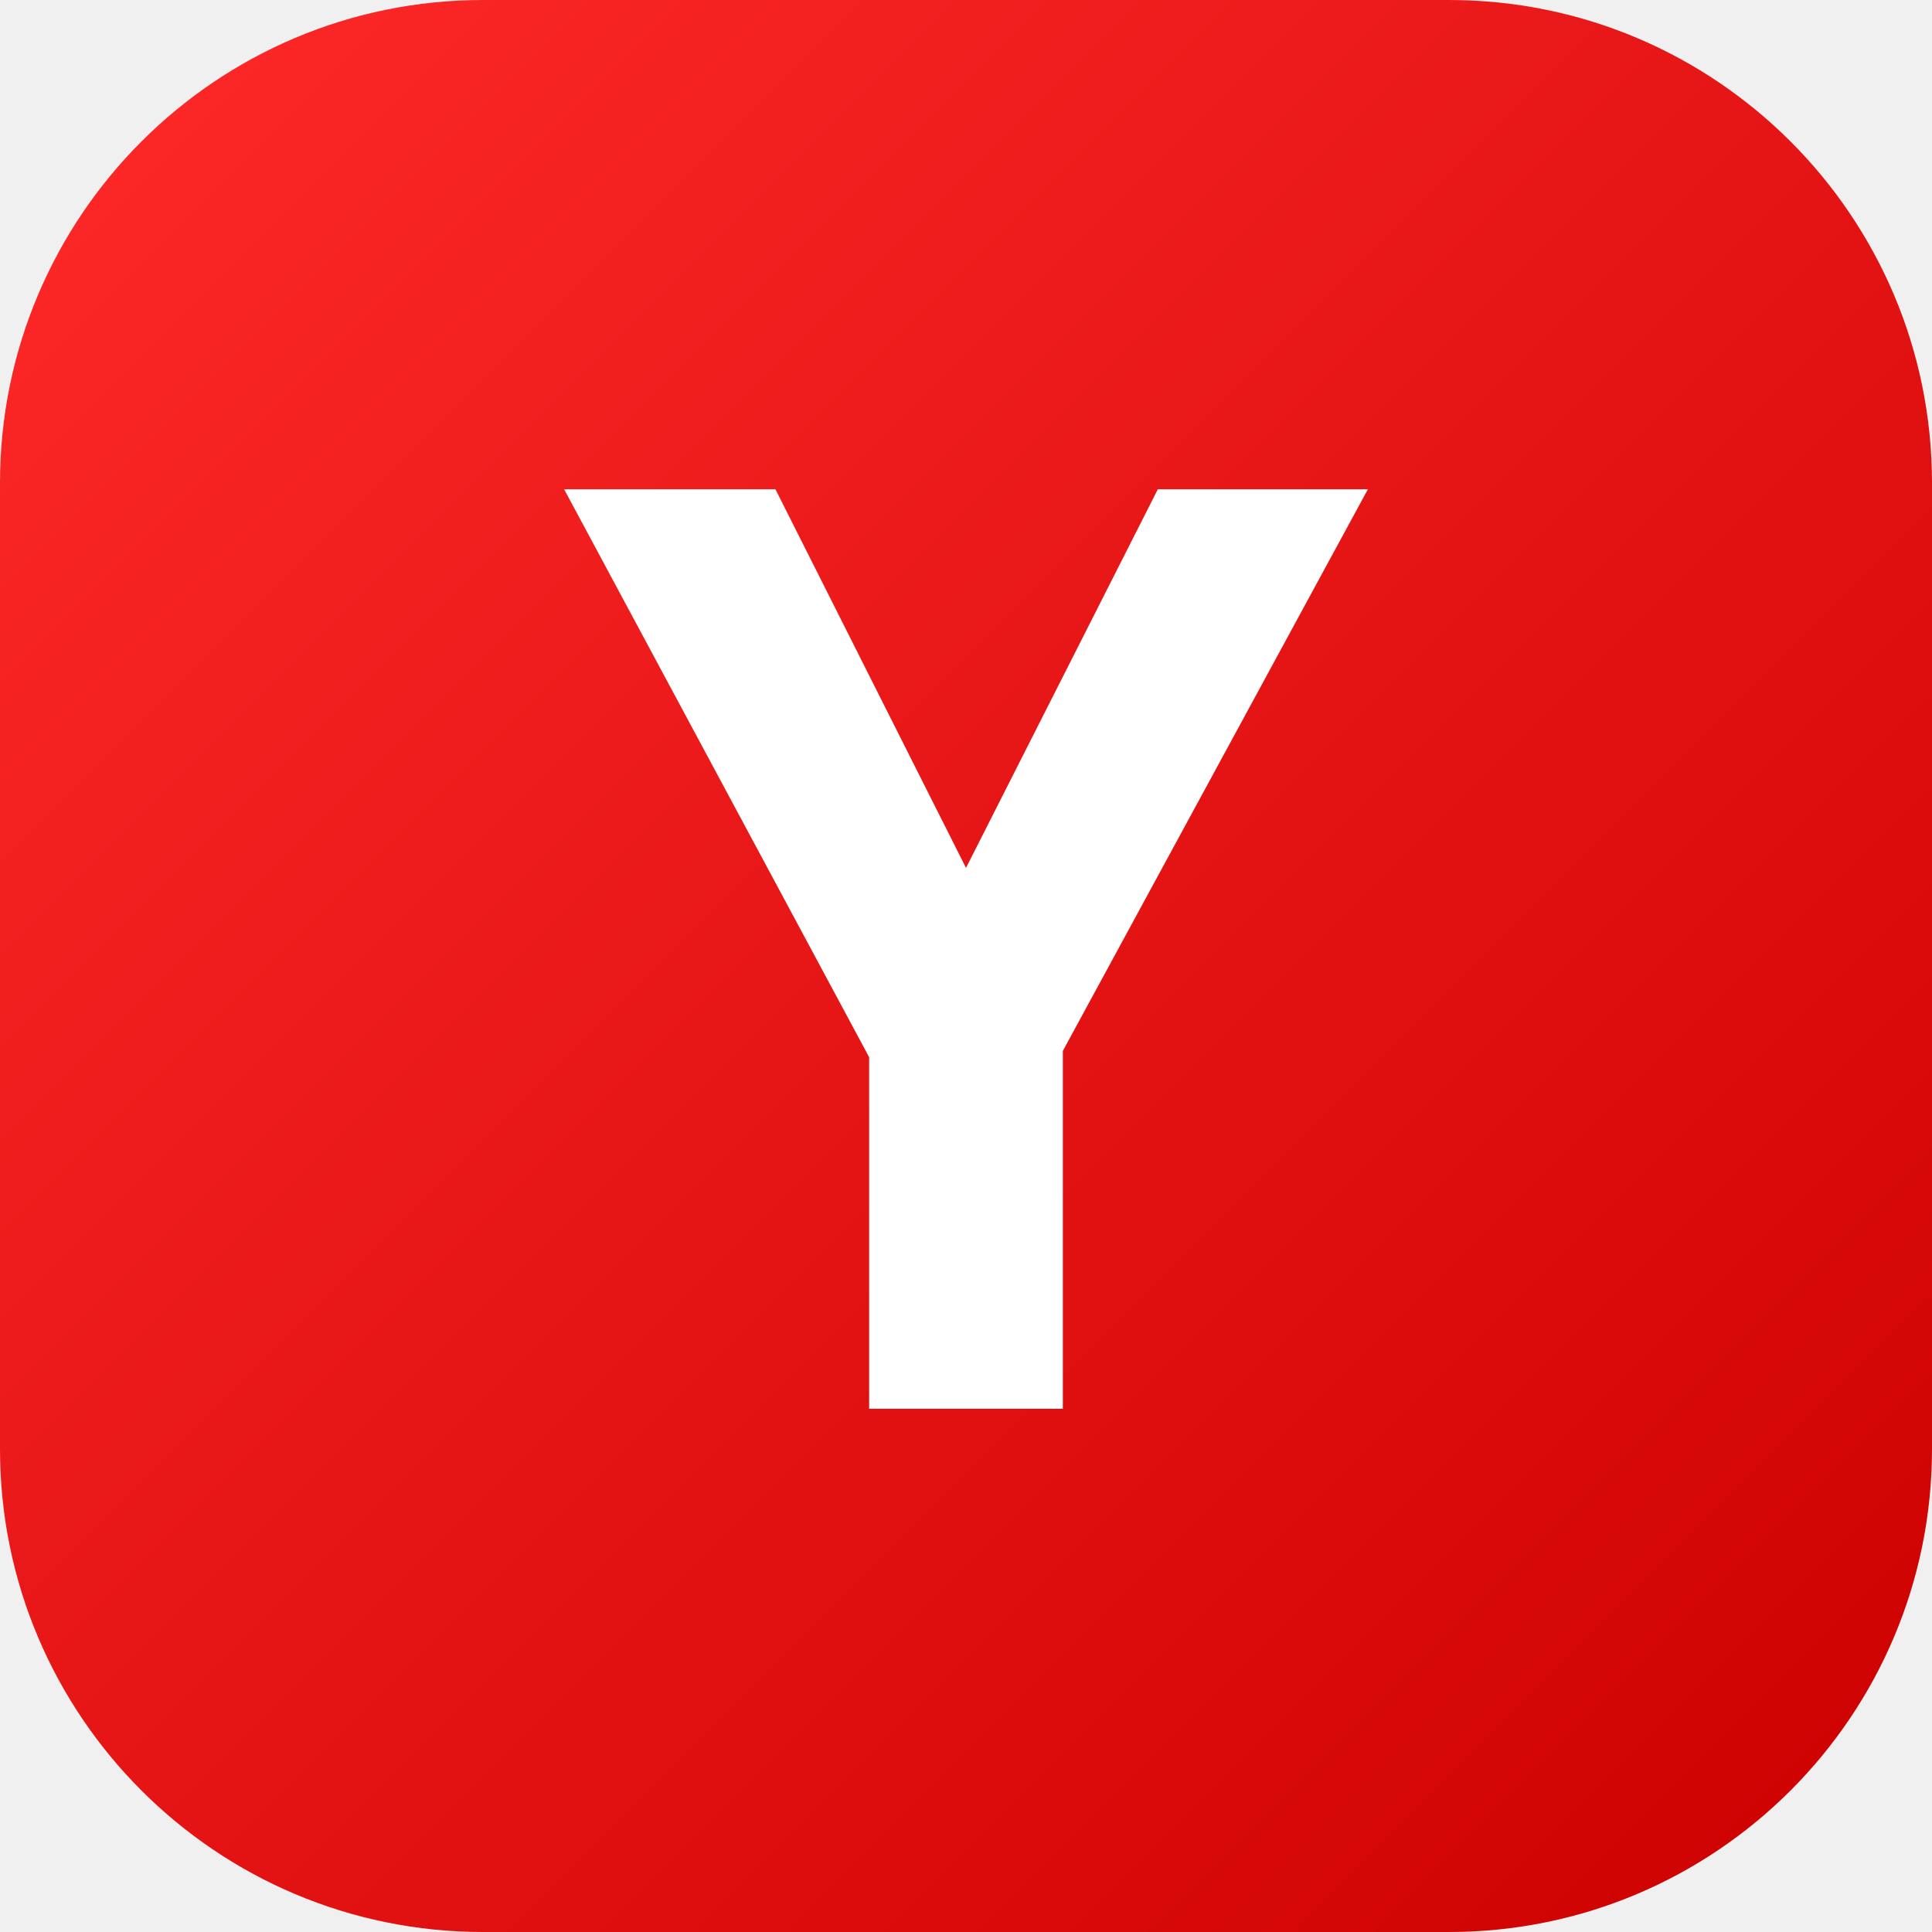
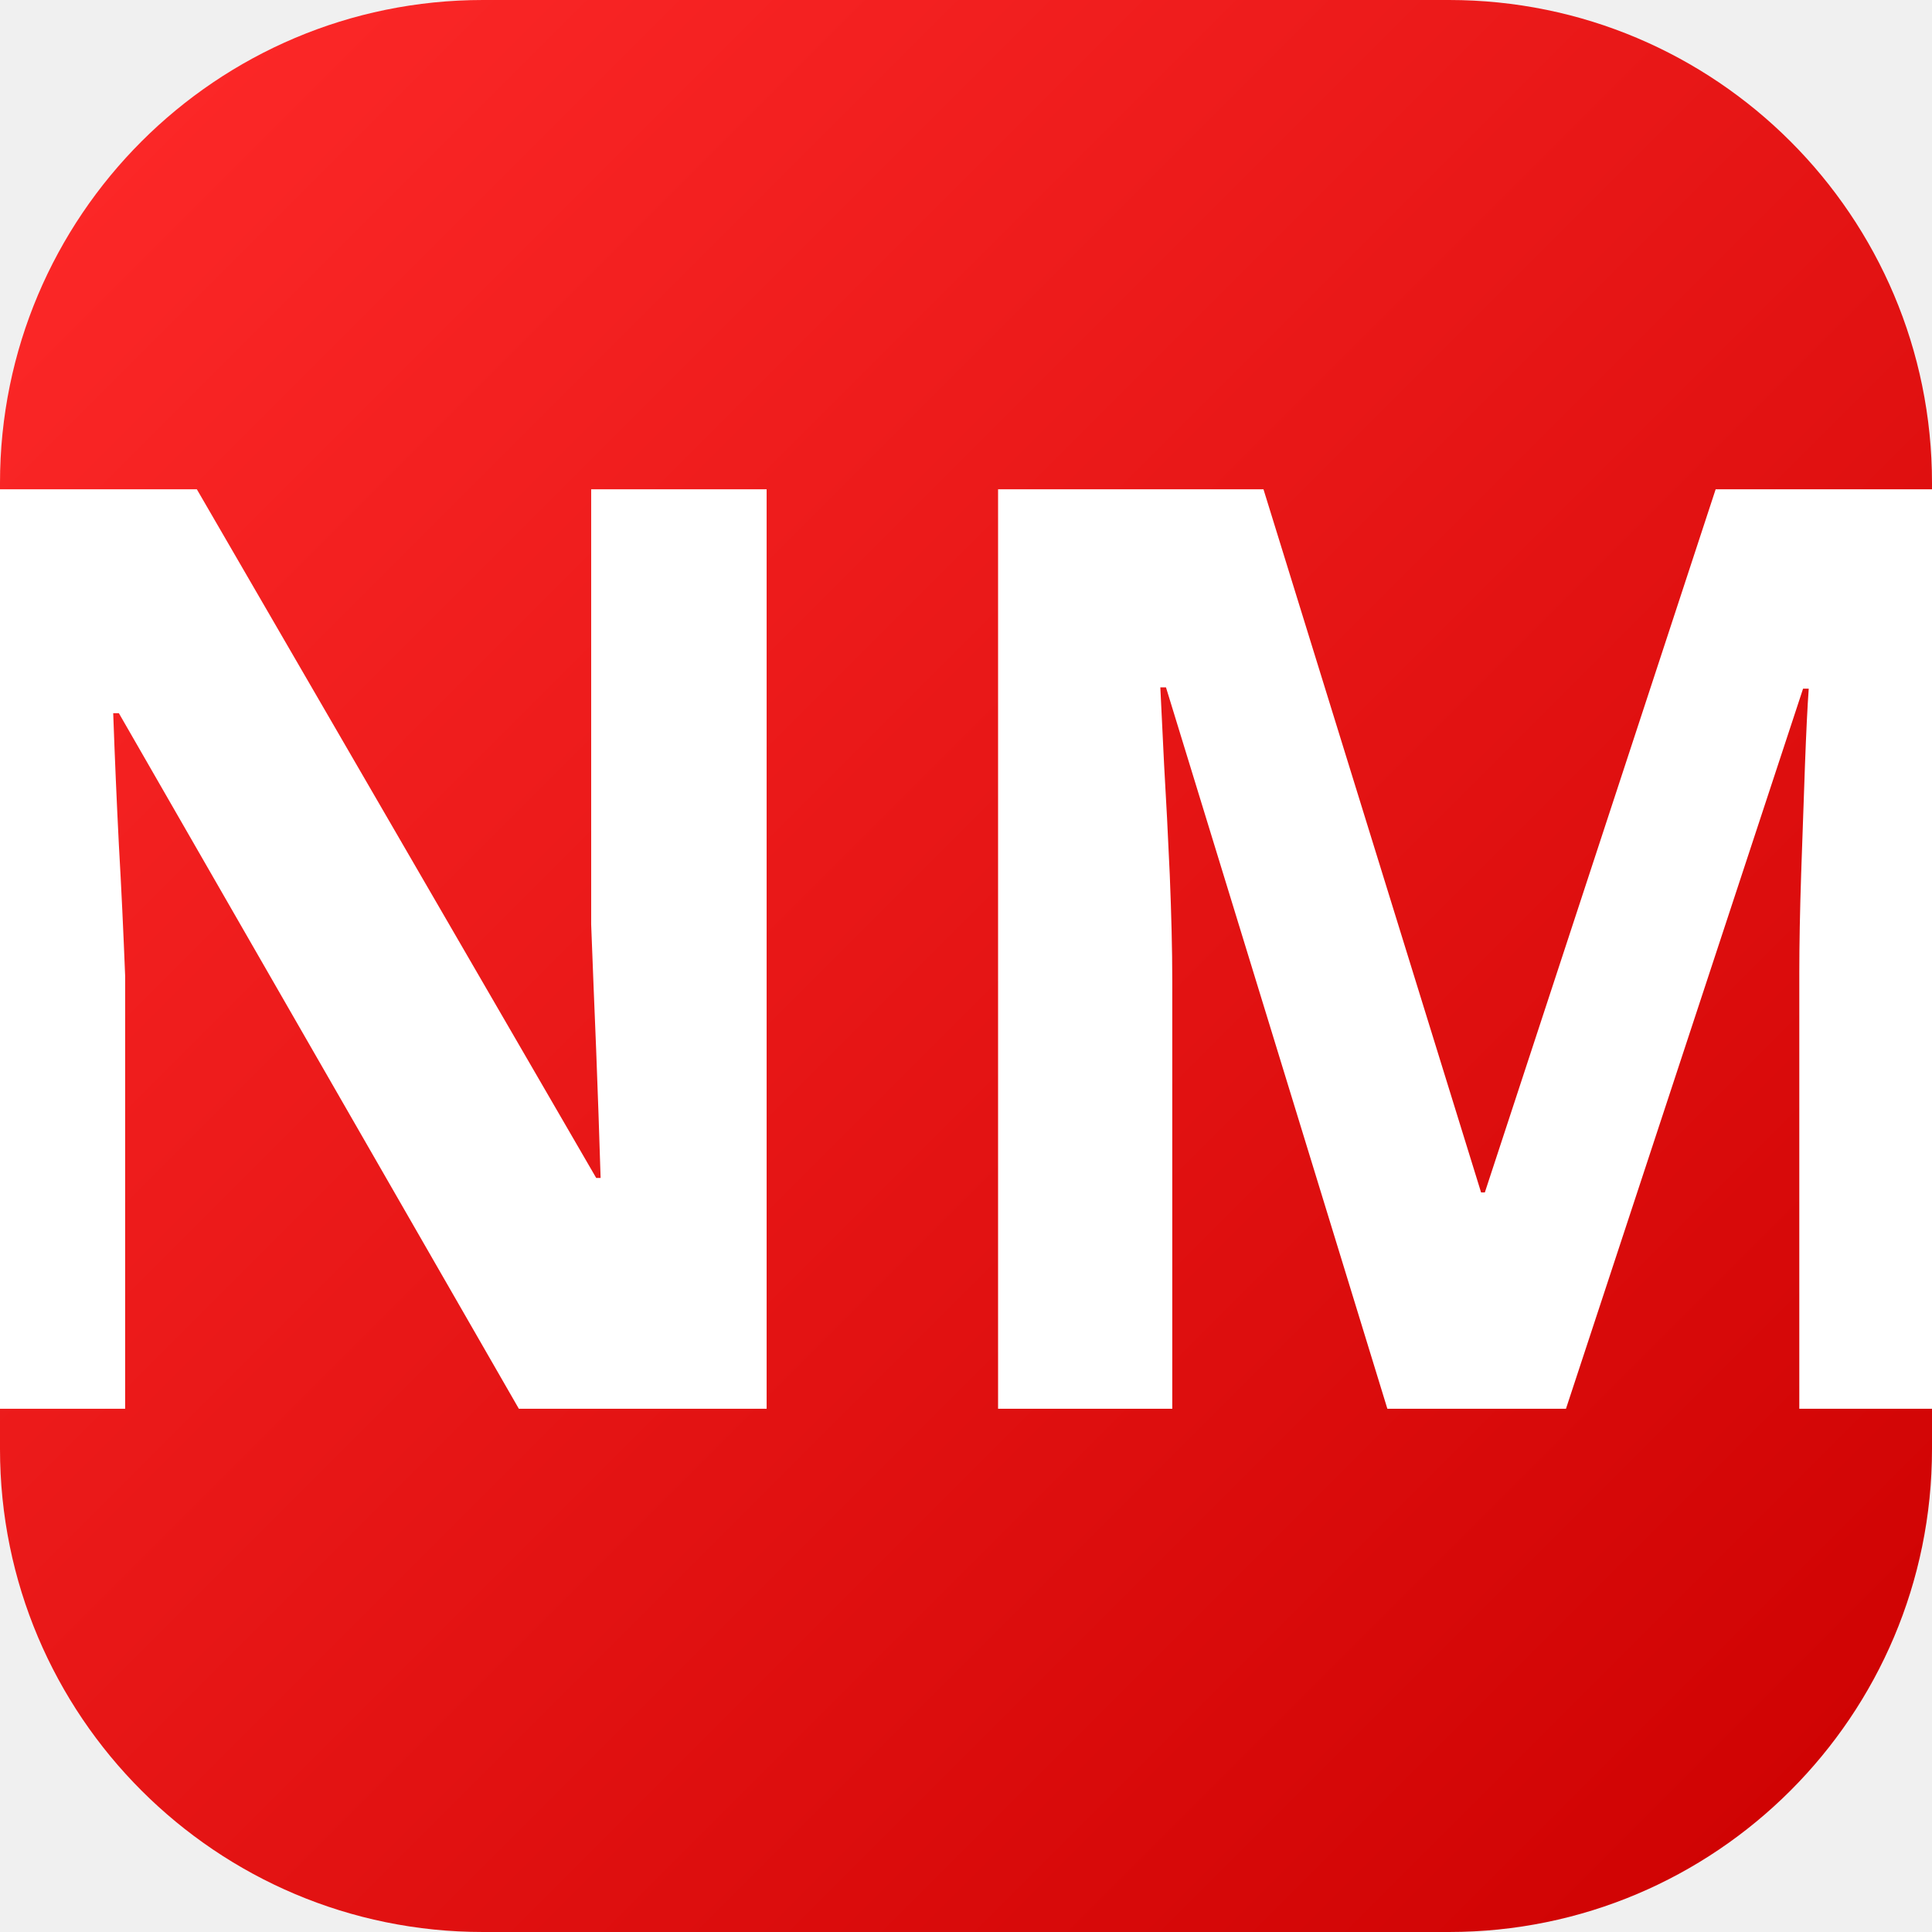
<svg xmlns="http://www.w3.org/2000/svg" width="48" height="48" viewBox="0 0 48 48">
  <defs>
    <linearGradient id="yg" x1="0%" y1="0%" x2="100%" y2="100%">
      <stop offset="0%" stop-color="#ff2a2a" />
      <stop offset="100%" stop-color="#cc0000" />
    </linearGradient>
  </defs>
  <rect width="48" height="48" rx="12" fill="url(#yg)" />
-   <text x="24" y="35" text-anchor="middle" font-family="Arial Black, Impact, sans-serif" font-weight="900" font-size="32" fill="white">Y</text>
+   <text x="24" y="35" text-anchor="middle" font-family="Arial Black, Impact, sans-serif" font-weight="900" font-size="32" fill="white">NM</text>
</svg>
